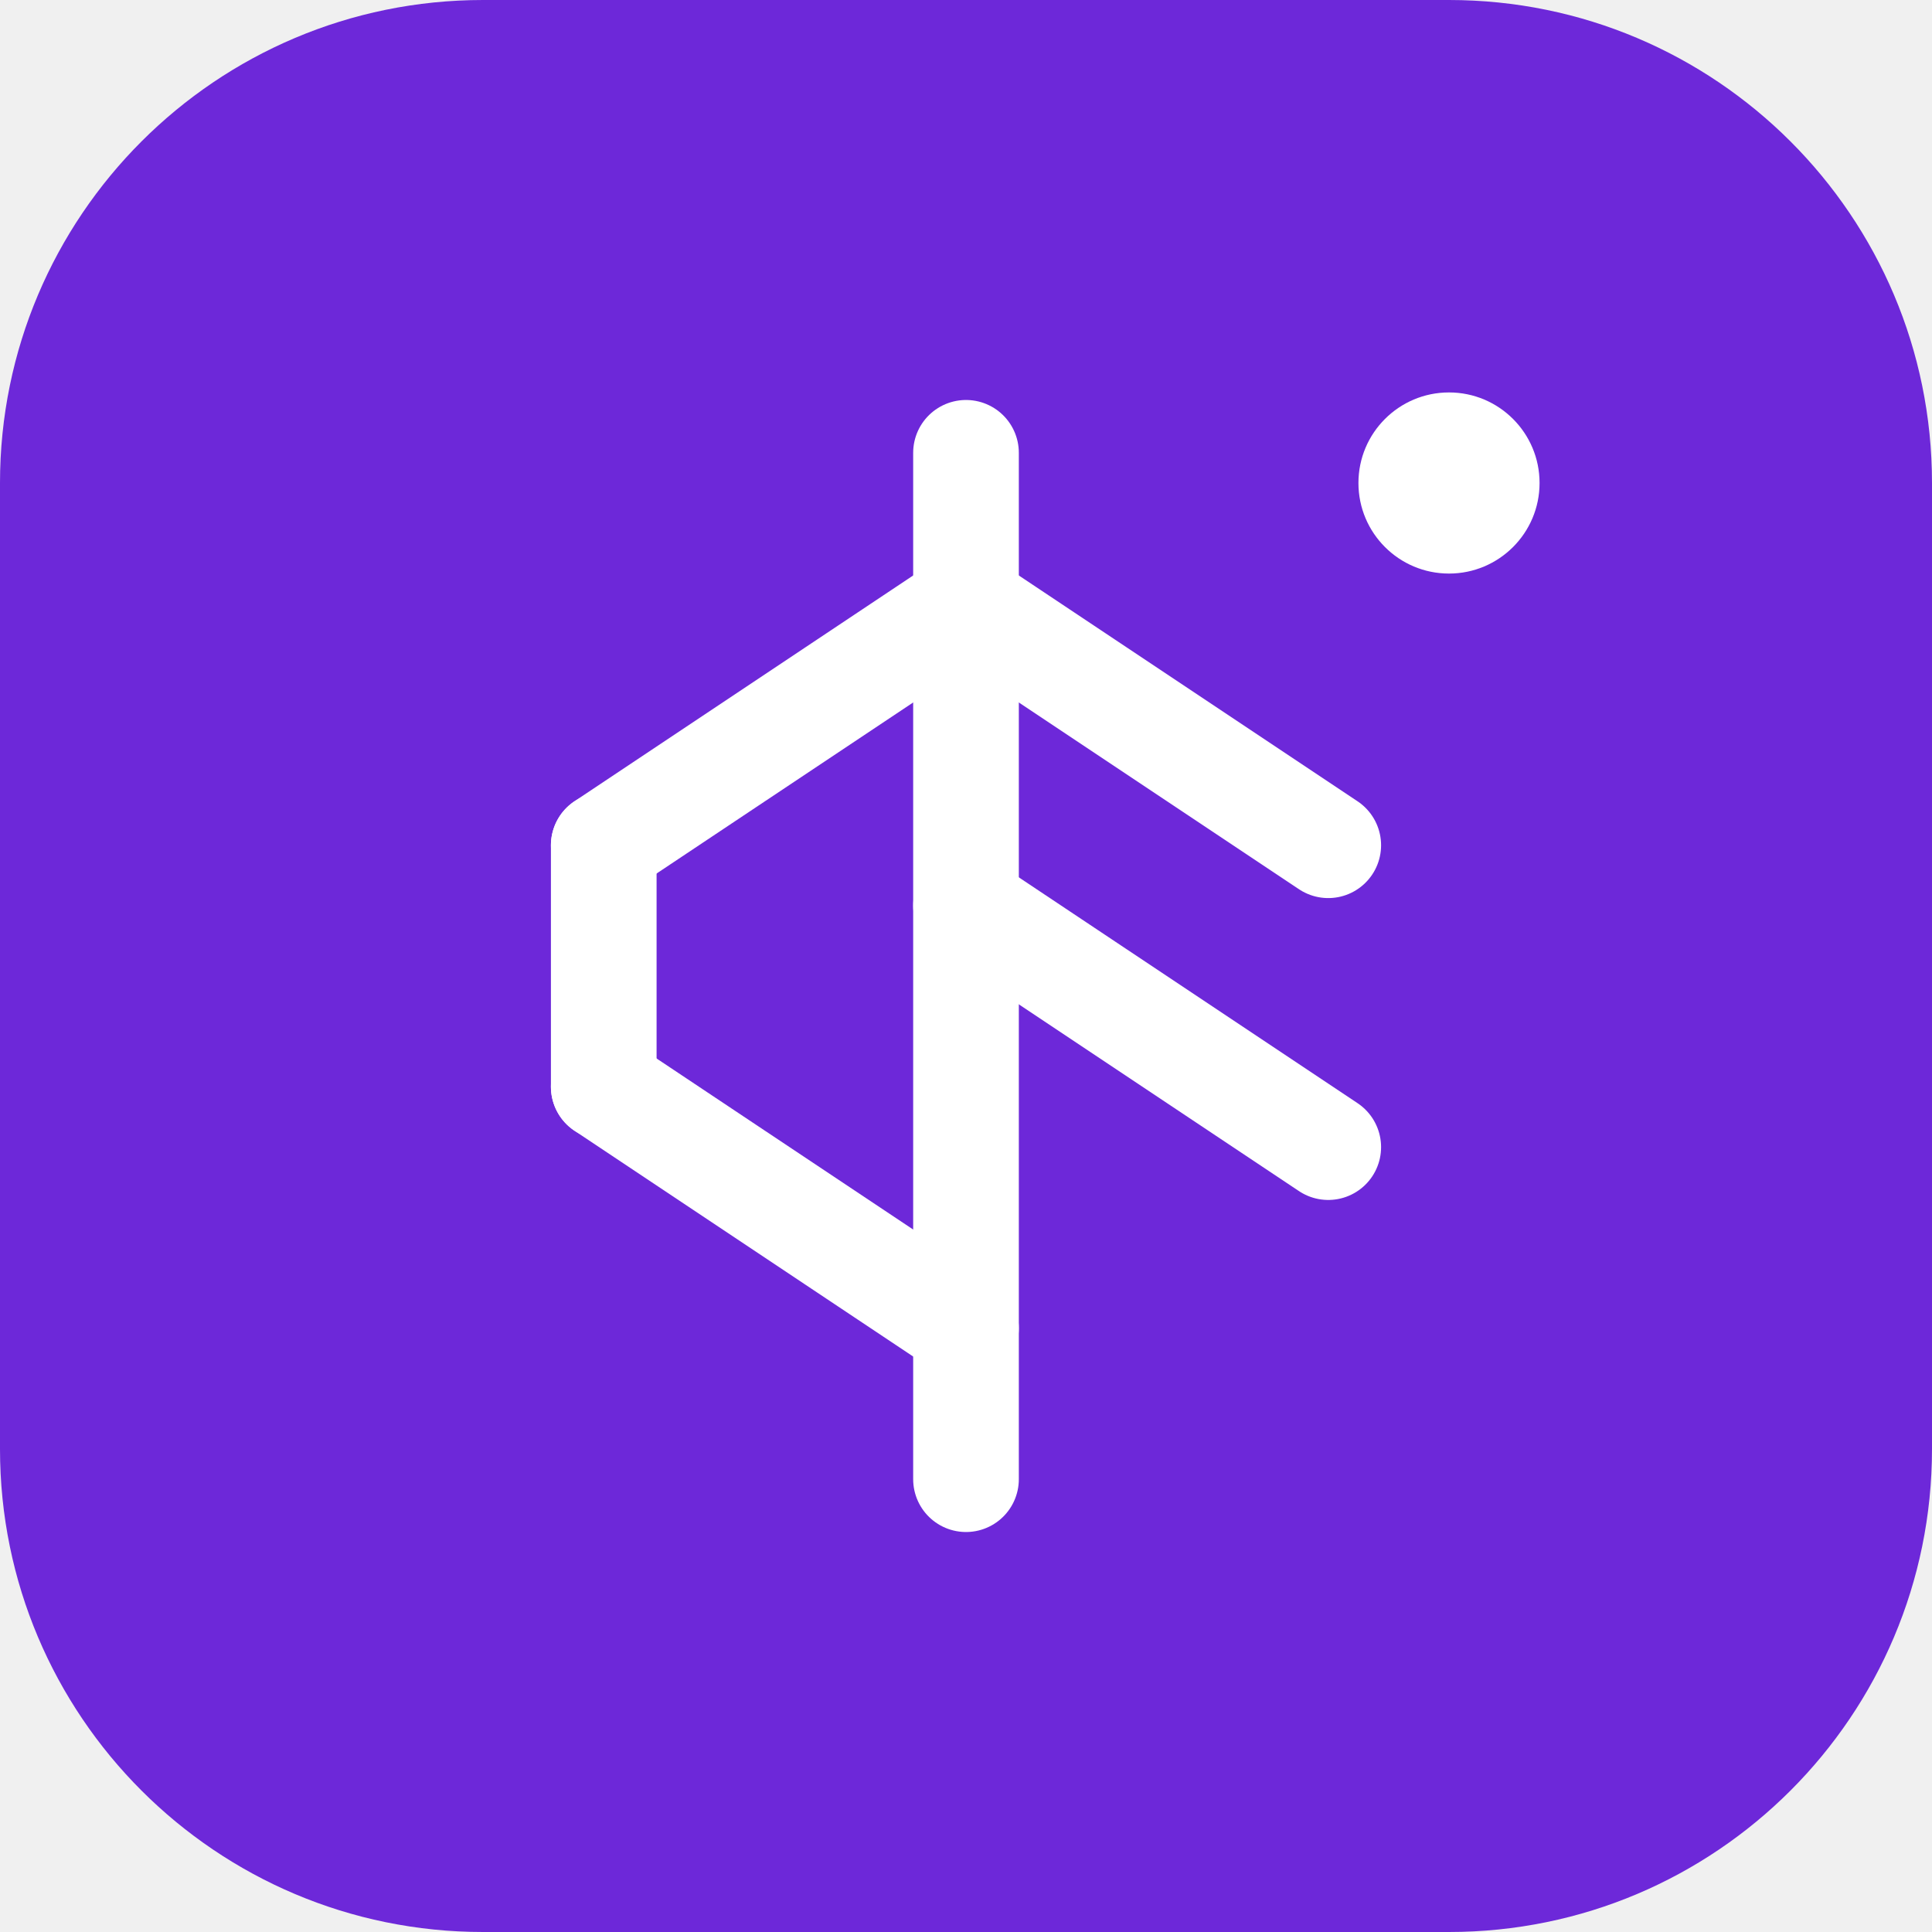
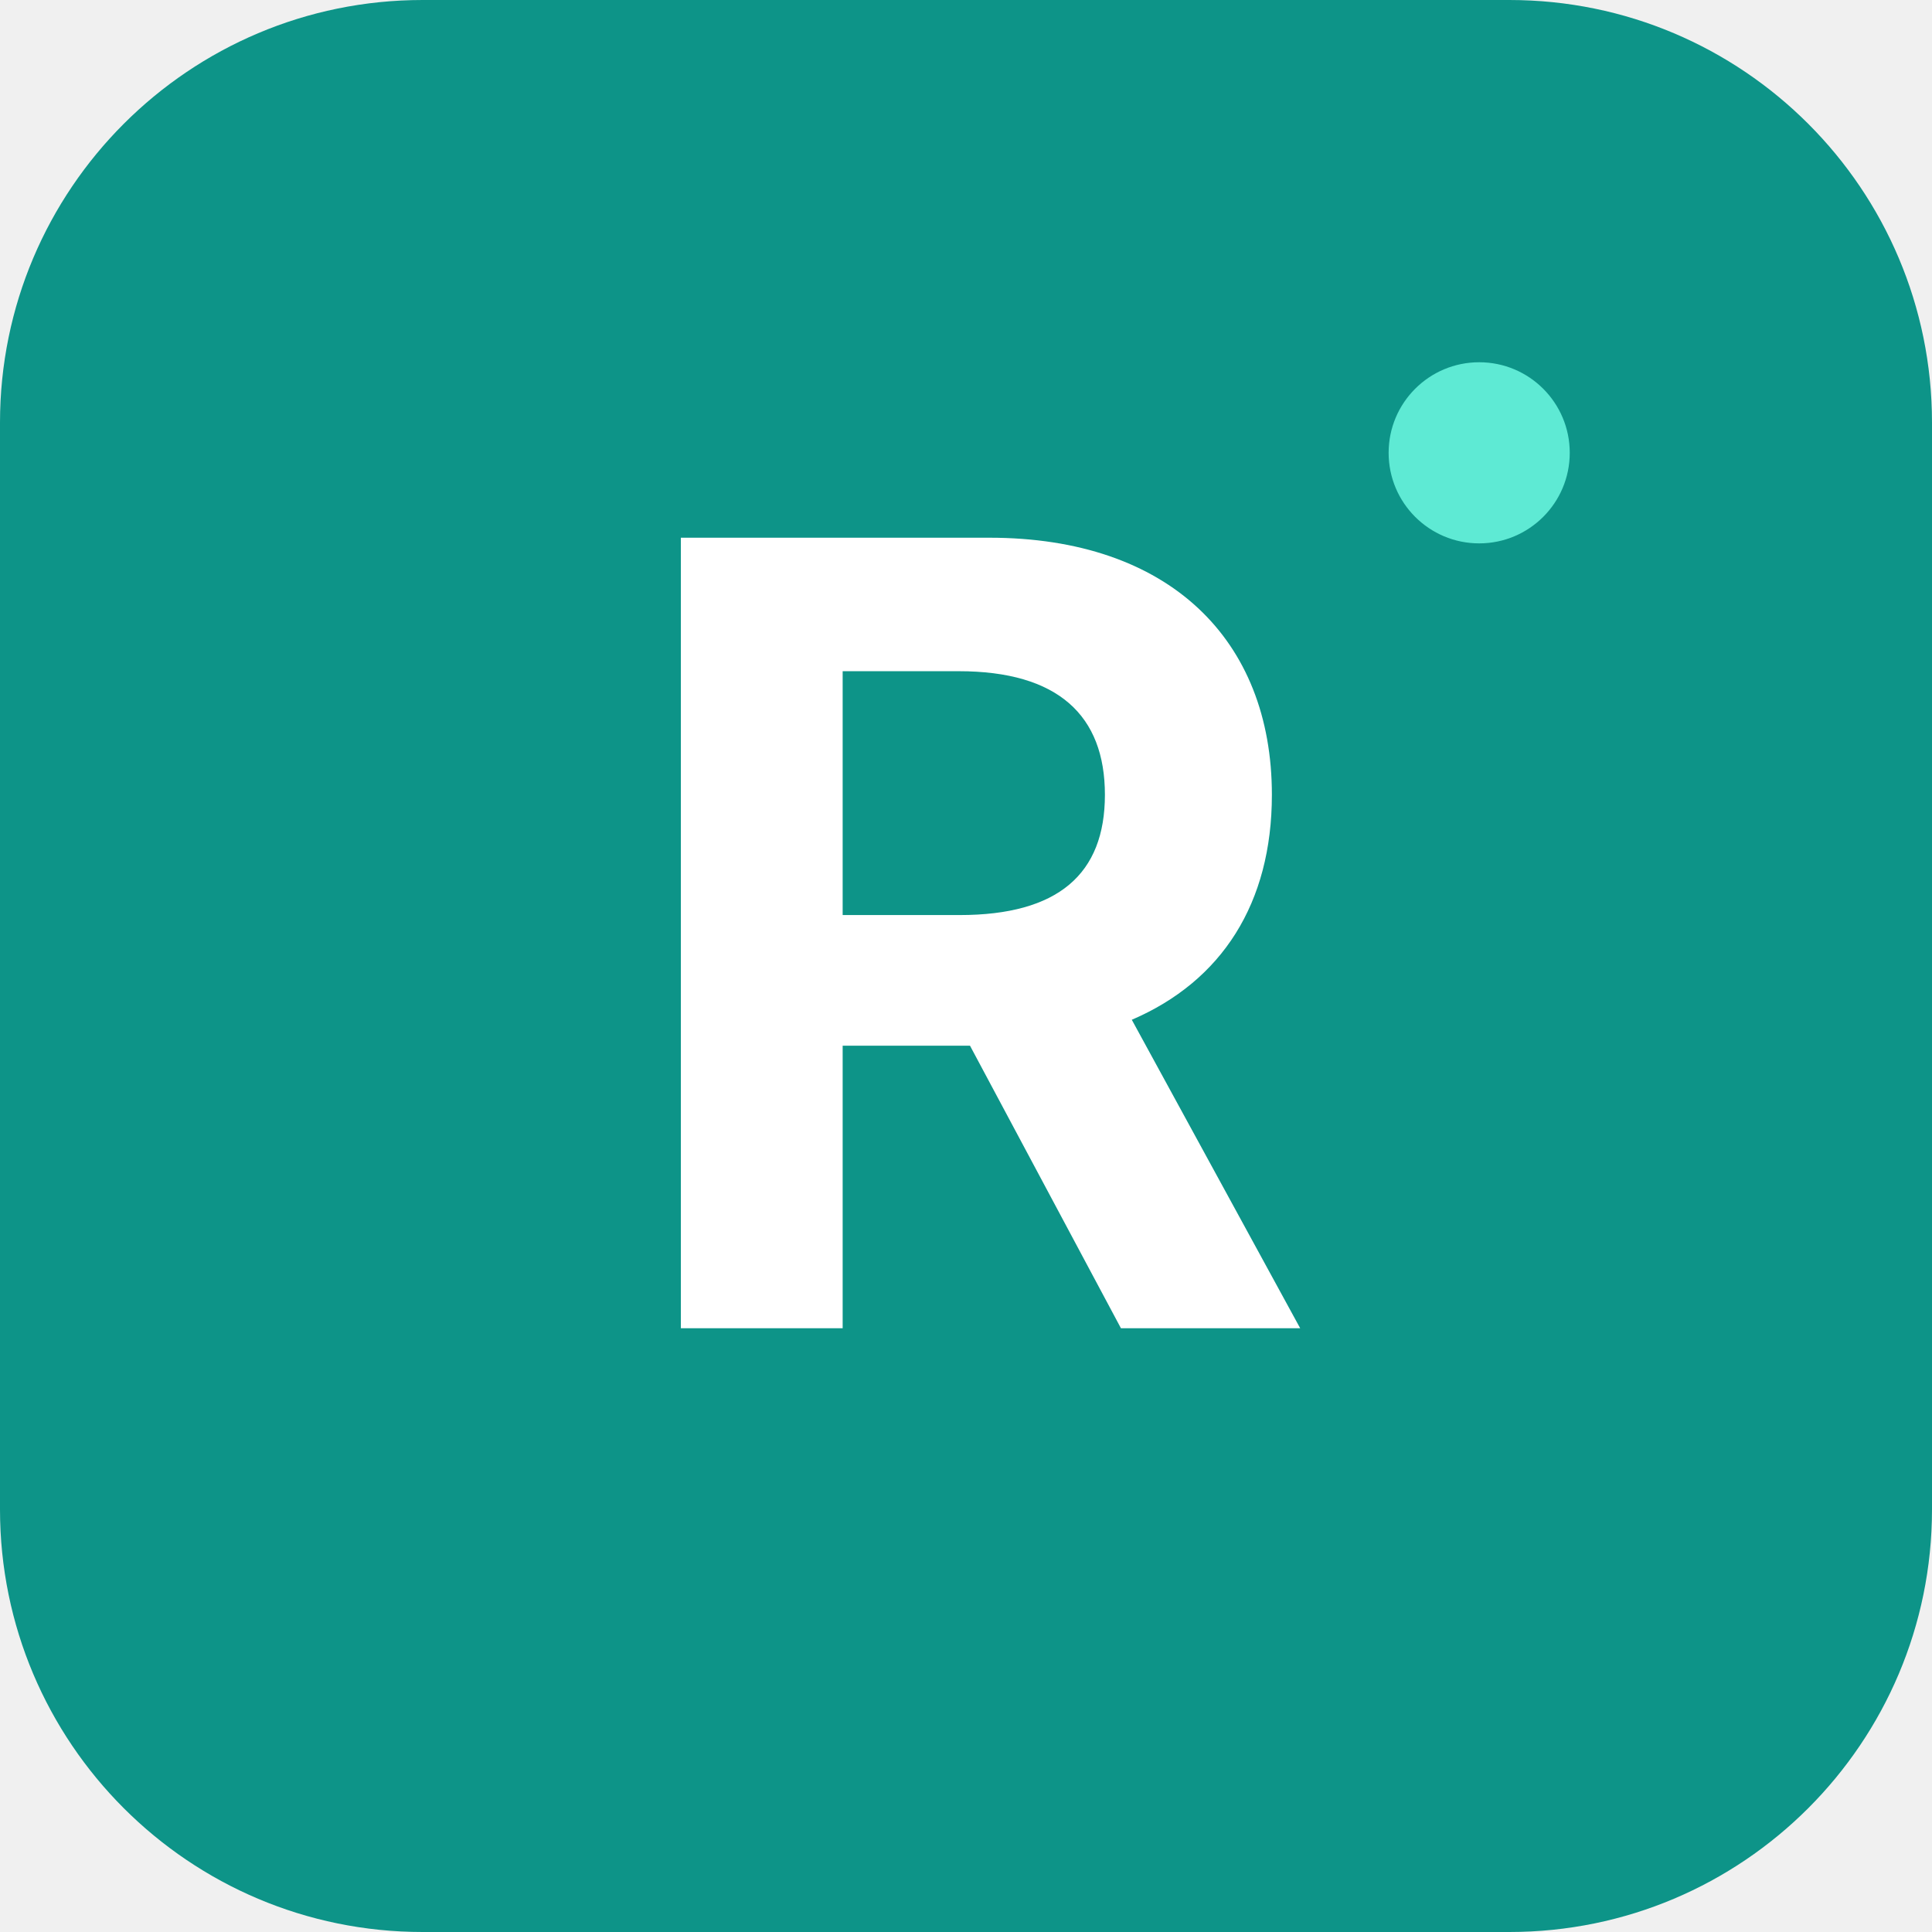
<svg xmlns="http://www.w3.org/2000/svg" width="48" height="48" viewBox="0 0 64 64">
-   <rect width="64" height="64" rx="16" fill="#6D28D9" />
-   <g stroke="#FFFFFF" stroke-width="3.5" stroke-linecap="round" stroke-linejoin="round">
-     <line x1="32" y1="15" x2="32" y2="49" />
-     <line x1="32" y1="20" x2="44" y2="28" />
-     <line x1="32" y1="30" x2="44" y2="38" />
-     <line x1="32" y1="20" x2="20" y2="28" />
-     <line x1="20" y1="28" x2="20" y2="36" />
-     <line x1="20" y1="36" x2="32" y2="44" />
-   </g>
-   <circle cx="48" cy="16" r="3" fill="#FFFFFF" />
+   <rect width="64" height="64" rx="14" fill="#0d9488" />
+   <text x="32" y="44" text-anchor="middle" font-family="system-ui, -apple-system, sans-serif" font-weight="700" font-size="36" fill="#ffffff" letter-spacing="-1">R</text>
+   <circle cx="49" cy="15" r="3" fill="#5eead4" />
</svg>
